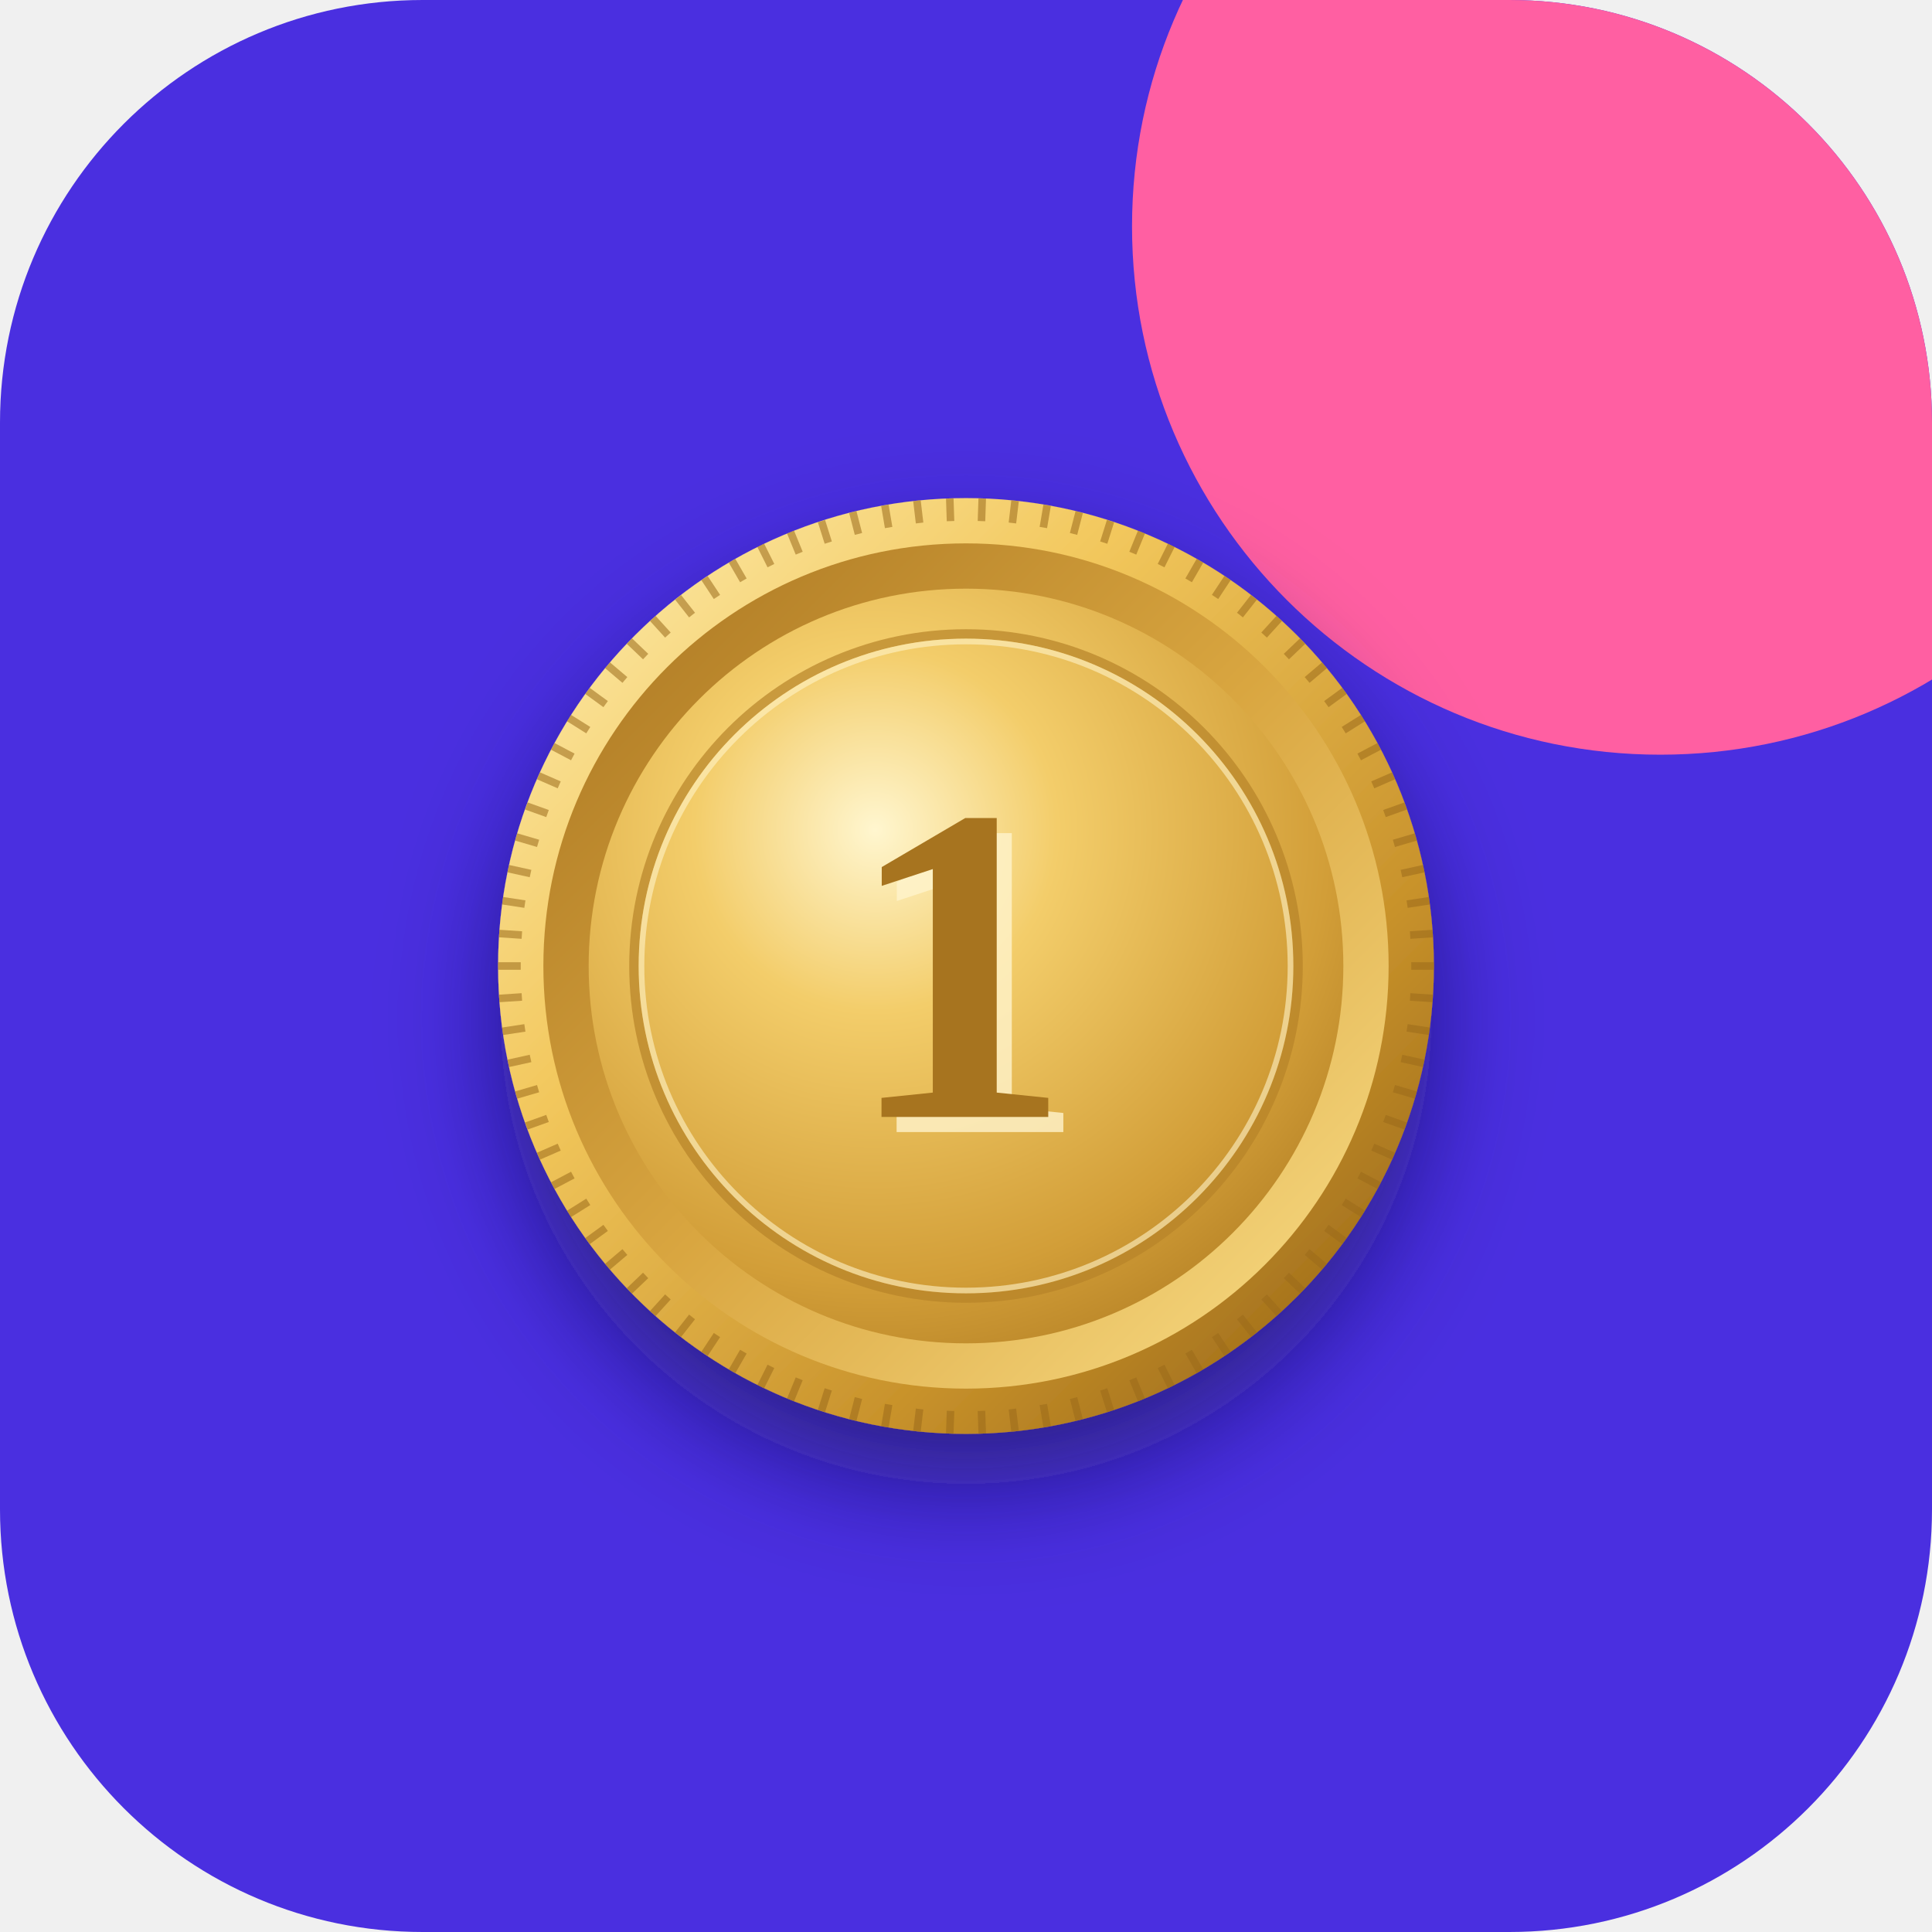
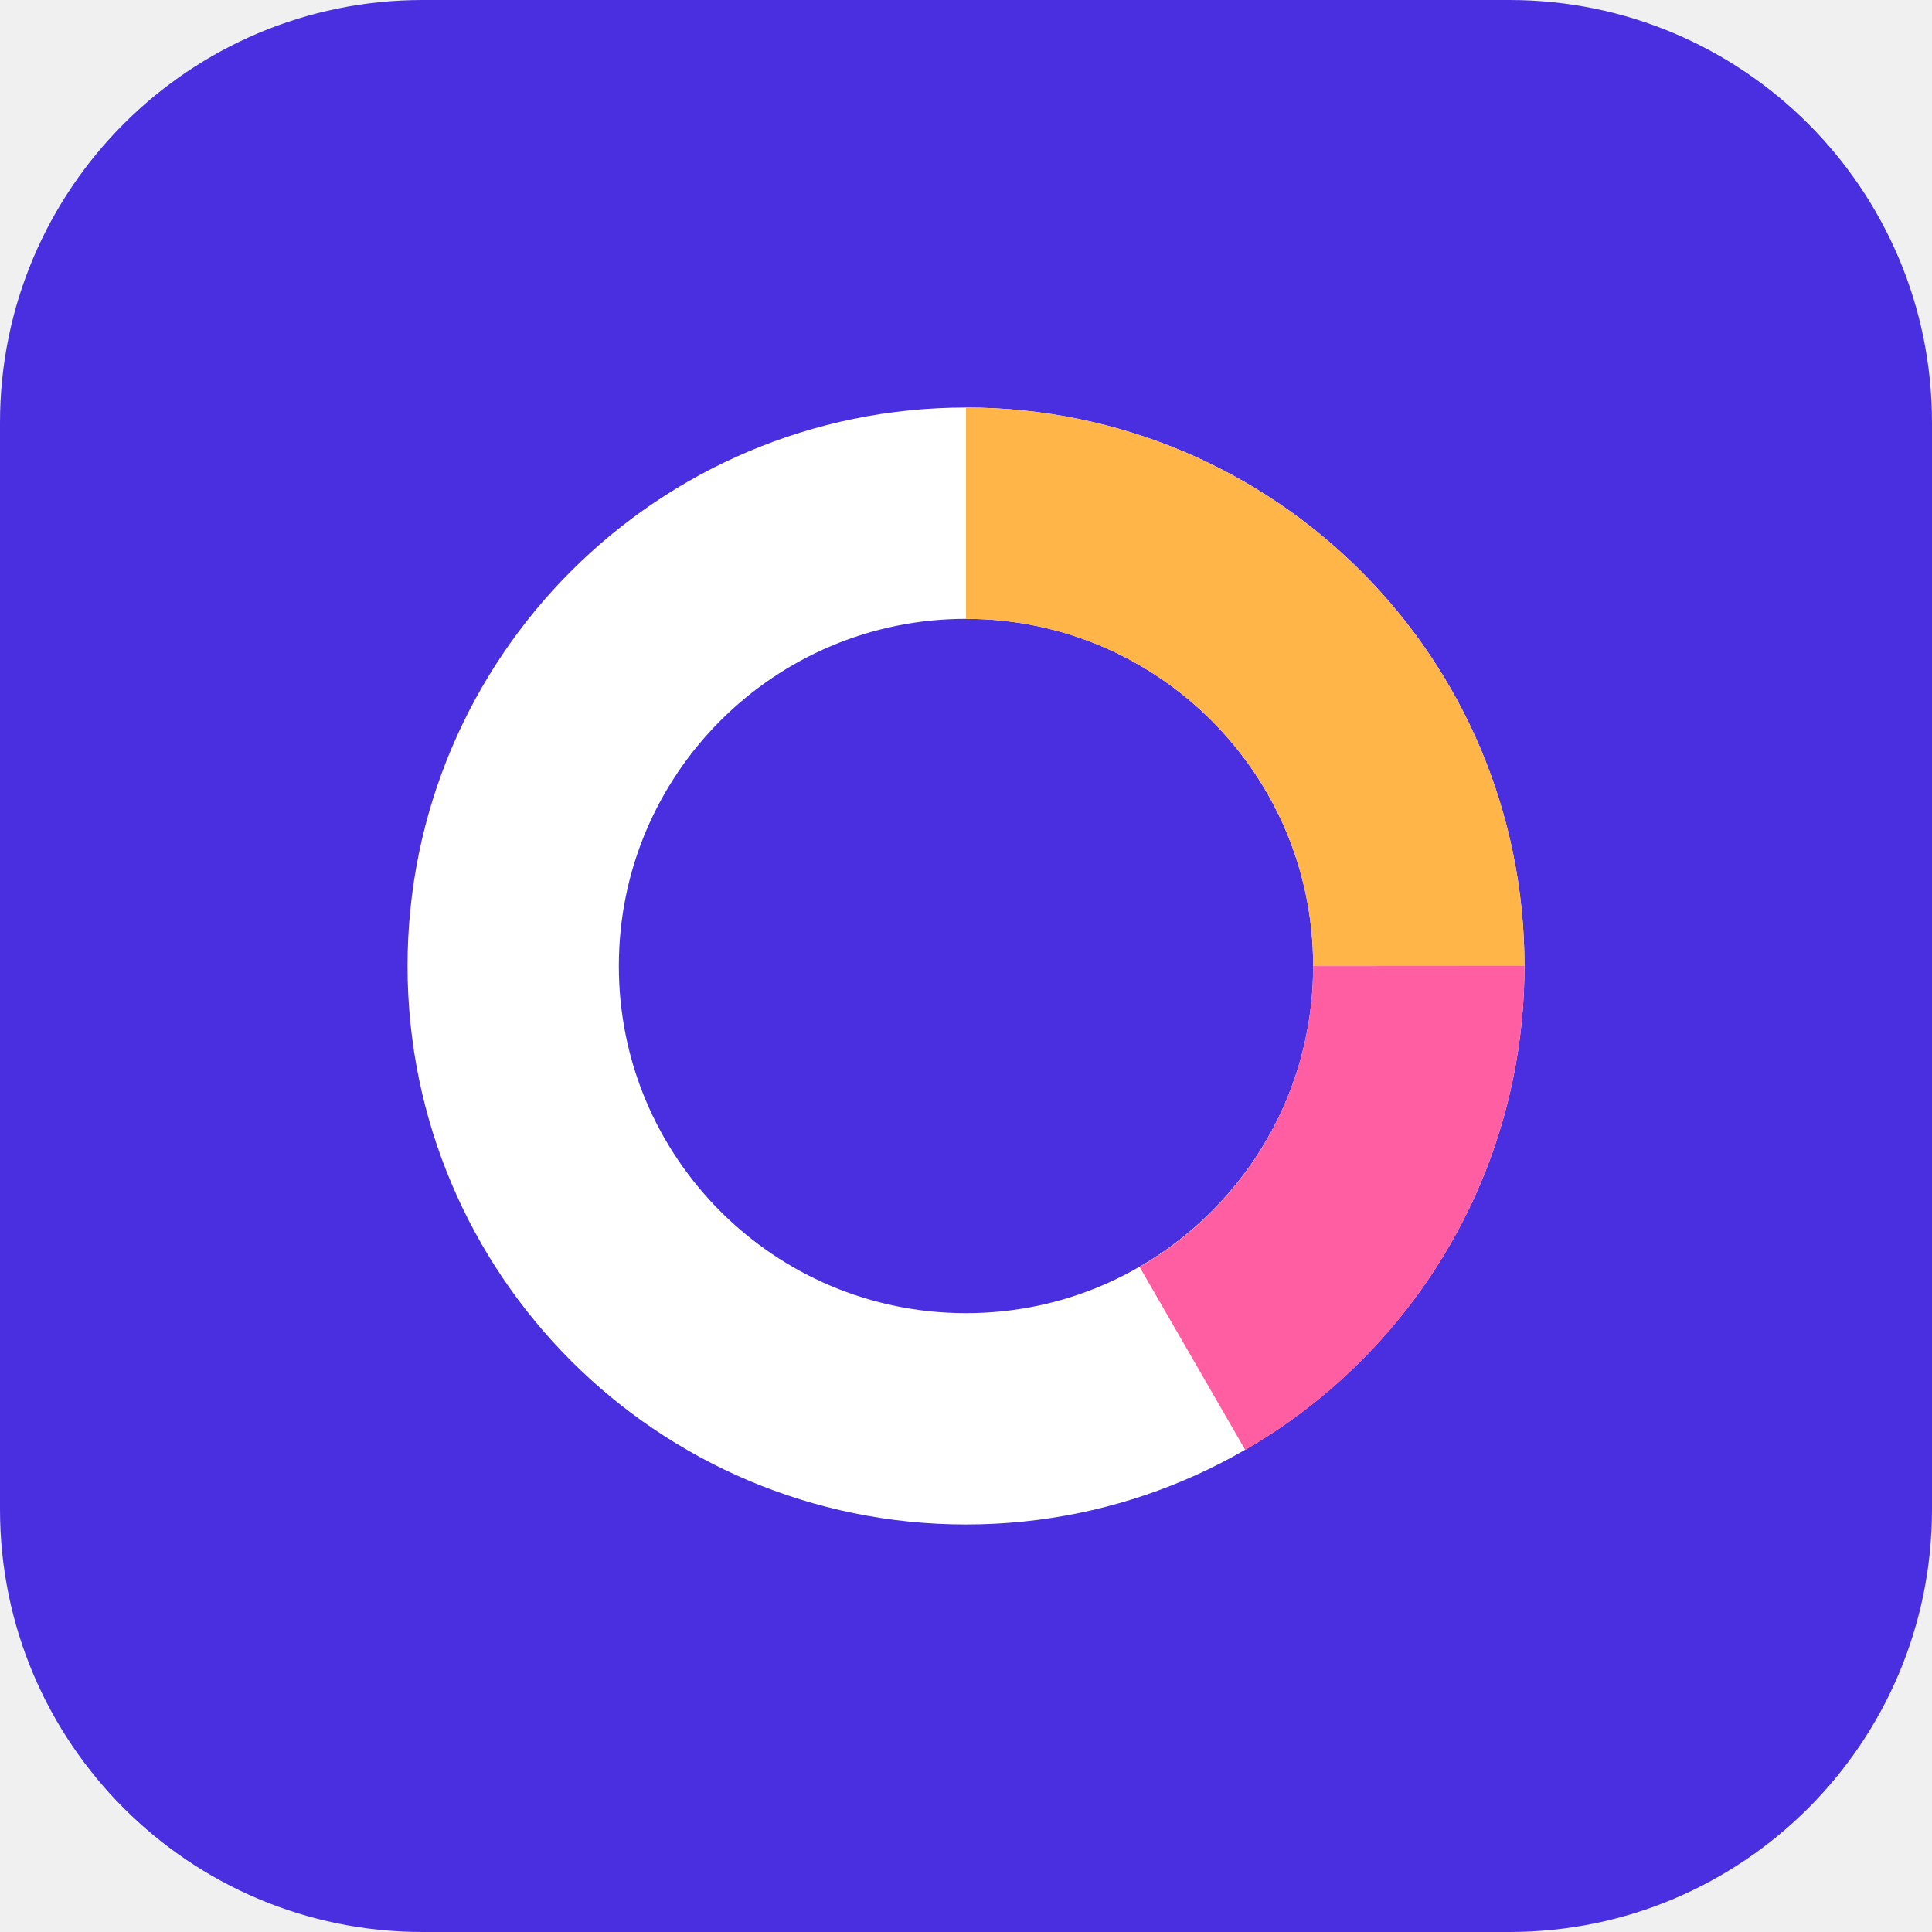
<svg xmlns="http://www.w3.org/2000/svg" viewBox="0 0 512 512">
-   <defs>
-     <clipPath id="c">
-       <rect width="512" height="512" rx="112" />
-     </clipPath>
-     <linearGradient id="g1" x1="0" y1="0" x2="1" y2="1">
-       <stop offset="0" stop-color="#fff1b8" />
-       <stop offset=".35" stop-color="#f2c75c" />
-       <stop offset=".7" stop-color="#c8922b" />
-       <stop offset="1" stop-color="#8a5a12" />
-     </linearGradient>
-     <linearGradient id="g2" x1="1" y1="1" x2="0" y2="0">
-       <stop offset="0" stop-color="#fbe08a" />
-       <stop offset=".5" stop-color="#d9a640" />
-       <stop offset="1" stop-color="#a87420" />
-     </linearGradient>
-     <radialGradient id="g3" cx=".38" cy=".32" r=".8">
-       <stop offset="0" stop-color="#fff6cf" />
-       <stop offset=".3" stop-color="#f3cd6a" />
-       <stop offset=".75" stop-color="#d29e38" />
-       <stop offset="1" stop-color="#b07c22" />
-     </radialGradient>
-     <filter id="sh" x="-30%" y="-30%" width="160%" height="160%">
-       <feDropShadow dx="0" dy="14" stdDeviation="14" flood-color="#120a4a" flood-opacity=".55" />
-     </filter>
-   </defs>
-   <g clip-path="url(#c)">
-     <rect width="512" height="512" fill="#4a2fe0" />
-     <circle cx="440" cy="60" r="140" fill="#ff5fa2" />
-     <g filter="url(#sh)">
-       <circle cx="256" cy="256" r="124" fill="url(#g1)" />
-     </g>
-     <g stroke="#9a6a1a" stroke-width="2" opacity=".55">
-       <line x1="374.0" y1="256.0" x2="380.0" y2="256.0" />
-       <line x1="373.7" y1="264.2" x2="379.7" y2="264.6" />
-       <line x1="372.9" y1="272.4" x2="378.8" y2="273.3" />
-       <line x1="371.4" y1="280.5" x2="377.3" y2="281.8" />
-       <line x1="369.4" y1="288.5" x2="375.2" y2="290.2" />
-       <line x1="366.9" y1="296.4" x2="372.5" y2="298.4" />
-       <line x1="363.8" y1="304.0" x2="369.3" y2="306.4" />
-       <line x1="360.2" y1="311.4" x2="365.5" y2="314.2" />
-       <line x1="356.1" y1="318.5" x2="361.2" y2="321.7" />
-       <line x1="351.5" y1="325.4" x2="356.3" y2="328.9" />
-       <line x1="346.4" y1="331.8" x2="351.0" y2="335.7" />
-       <line x1="340.9" y1="338.0" x2="345.2" y2="342.1" />
-       <line x1="335.0" y1="343.7" x2="339.0" y2="348.1" />
-       <line x1="328.6" y1="349.0" x2="332.3" y2="353.7" />
-       <line x1="322.0" y1="353.8" x2="325.3" y2="358.8" />
-       <line x1="315.0" y1="358.2" x2="318.0" y2="363.4" />
-       <line x1="307.7" y1="362.1" x2="310.4" y2="367.5" />
-       <line x1="300.2" y1="365.4" x2="302.5" y2="371.0" />
-       <line x1="292.5" y1="368.2" x2="294.3" y2="373.9" />
-       <line x1="284.5" y1="370.5" x2="286.0" y2="376.3" />
-       <line x1="276.5" y1="372.2" x2="277.5" y2="378.1" />
-       <line x1="268.3" y1="373.4" x2="269.0" y2="379.3" />
-       <line x1="260.1" y1="373.9" x2="260.3" y2="379.9" />
-       <line x1="251.9" y1="373.9" x2="251.7" y2="379.9" />
-       <line x1="243.7" y1="373.4" x2="243.0" y2="379.3" />
-       <line x1="235.5" y1="372.2" x2="234.5" y2="378.1" />
-       <line x1="227.5" y1="370.5" x2="226.0" y2="376.3" />
-       <line x1="219.5" y1="368.2" x2="217.7" y2="373.9" />
-       <line x1="211.8" y1="365.4" x2="209.5" y2="371.0" />
-       <line x1="204.3" y1="362.1" x2="201.6" y2="367.5" />
-       <line x1="197.0" y1="358.2" x2="194.0" y2="363.4" />
-       <line x1="190.0" y1="353.8" x2="186.7" y2="358.8" />
-       <line x1="183.4" y1="349.0" x2="179.7" y2="353.7" />
-       <line x1="177.0" y1="343.7" x2="173.0" y2="348.1" />
-       <line x1="171.1" y1="338.0" x2="166.8" y2="342.1" />
-       <line x1="165.6" y1="331.8" x2="161.0" y2="335.7" />
-       <line x1="160.5" y1="325.4" x2="155.7" y2="328.9" />
-       <line x1="155.9" y1="318.5" x2="150.8" y2="321.7" />
-       <line x1="151.8" y1="311.4" x2="146.5" y2="314.2" />
-       <line x1="148.2" y1="304.0" x2="142.7" y2="306.4" />
-       <line x1="145.1" y1="296.4" x2="139.5" y2="298.4" />
-       <line x1="142.6" y1="288.5" x2="136.8" y2="290.2" />
-       <line x1="140.6" y1="280.5" x2="134.7" y2="281.8" />
-       <line x1="139.1" y1="272.4" x2="133.2" y2="273.3" />
-       <line x1="138.3" y1="264.2" x2="132.3" y2="264.6" />
-       <line x1="138.0" y1="256.0" x2="132.0" y2="256.0" />
-       <line x1="138.3" y1="247.8" x2="132.3" y2="247.4" />
-       <line x1="139.1" y1="239.6" x2="133.2" y2="238.7" />
-       <line x1="140.6" y1="231.5" x2="134.7" y2="230.2" />
-       <line x1="142.6" y1="223.5" x2="136.8" y2="221.8" />
-       <line x1="145.1" y1="215.6" x2="139.5" y2="213.6" />
-       <line x1="148.2" y1="208.0" x2="142.7" y2="205.6" />
-       <line x1="151.8" y1="200.6" x2="146.5" y2="197.8" />
-       <line x1="155.9" y1="193.5" x2="150.8" y2="190.3" />
-       <line x1="160.5" y1="186.6" x2="155.7" y2="183.1" />
-       <line x1="165.6" y1="180.2" x2="161.0" y2="176.3" />
-       <line x1="171.1" y1="174.0" x2="166.8" y2="169.9" />
-       <line x1="177.0" y1="168.3" x2="173.0" y2="163.9" />
-       <line x1="183.4" y1="163.0" x2="179.7" y2="158.3" />
-       <line x1="190.0" y1="158.2" x2="186.7" y2="153.2" />
-       <line x1="197.0" y1="153.8" x2="194.0" y2="148.6" />
-       <line x1="204.3" y1="149.9" x2="201.6" y2="144.5" />
-       <line x1="211.8" y1="146.6" x2="209.5" y2="141.0" />
-       <line x1="219.5" y1="143.8" x2="217.7" y2="138.1" />
-       <line x1="227.5" y1="141.5" x2="226.0" y2="135.7" />
-       <line x1="235.5" y1="139.8" x2="234.5" y2="133.9" />
-       <line x1="243.7" y1="138.6" x2="243.0" y2="132.7" />
-       <line x1="251.9" y1="138.1" x2="251.7" y2="132.1" />
-       <line x1="260.1" y1="138.1" x2="260.3" y2="132.1" />
-       <line x1="268.3" y1="138.6" x2="269.0" y2="132.7" />
-       <line x1="276.5" y1="139.8" x2="277.5" y2="133.9" />
-       <line x1="284.5" y1="141.5" x2="286.0" y2="135.7" />
-       <line x1="292.5" y1="143.8" x2="294.3" y2="138.1" />
-       <line x1="300.2" y1="146.6" x2="302.5" y2="141.0" />
-       <line x1="307.7" y1="149.9" x2="310.4" y2="144.5" />
-       <line x1="315.0" y1="153.8" x2="318.0" y2="148.6" />
-       <line x1="322.0" y1="158.2" x2="325.3" y2="153.2" />
-       <line x1="328.6" y1="163.0" x2="332.3" y2="158.3" />
-       <line x1="335.0" y1="168.3" x2="339.0" y2="163.9" />
-       <line x1="340.9" y1="174.0" x2="345.2" y2="169.9" />
-       <line x1="346.4" y1="180.2" x2="351.0" y2="176.3" />
-       <line x1="351.5" y1="186.6" x2="356.3" y2="183.1" />
-       <line x1="356.1" y1="193.5" x2="361.2" y2="190.3" />
-       <line x1="360.2" y1="200.6" x2="365.5" y2="197.8" />
-       <line x1="363.8" y1="208.0" x2="369.3" y2="205.6" />
-       <line x1="366.9" y1="215.6" x2="372.5" y2="213.6" />
-       <line x1="369.4" y1="223.5" x2="375.2" y2="221.8" />
-       <line x1="371.4" y1="231.5" x2="377.3" y2="230.2" />
-       <line x1="372.9" y1="239.6" x2="378.8" y2="238.7" />
-       <line x1="373.7" y1="247.8" x2="379.7" y2="247.4" />
-     </g>
-     <circle cx="256" cy="256" r="112" fill="url(#g2)" />
-     <circle cx="256" cy="256" r="100" fill="url(#g3)" />
-     <circle cx="256" cy="256" r="88" fill="none" stroke="#b78328" stroke-width="2.5" opacity=".7" />
-     <circle cx="256" cy="256" r="86" fill="none" stroke="#fff3c8" stroke-width="1.5" opacity=".6" />
-     <g font-family="Georgia, 'Times New Roman', serif" font-weight="700" font-size="120" text-anchor="middle">
-       <text x="258" y="300" fill="#fff4cc" opacity=".8">1</text>
-       <text x="254" y="296" fill="#a7741f">1</text>
-     </g>
-   </g>
+   <rect width="512" height="512" rx="112" fill="#4a2fe0" />
+   <circle cx="256" cy="256" r="120" fill="none" stroke="#fff" stroke-width="56" />
+   <path d="M256 136a120 120 0 0 1 120 120" fill="none" stroke="#ffb547" stroke-width="56" />
+   <path d="M376 256a120 120 0 0 1-60 104" fill="none" stroke="#ff5fa2" stroke-width="56" />
</svg>
